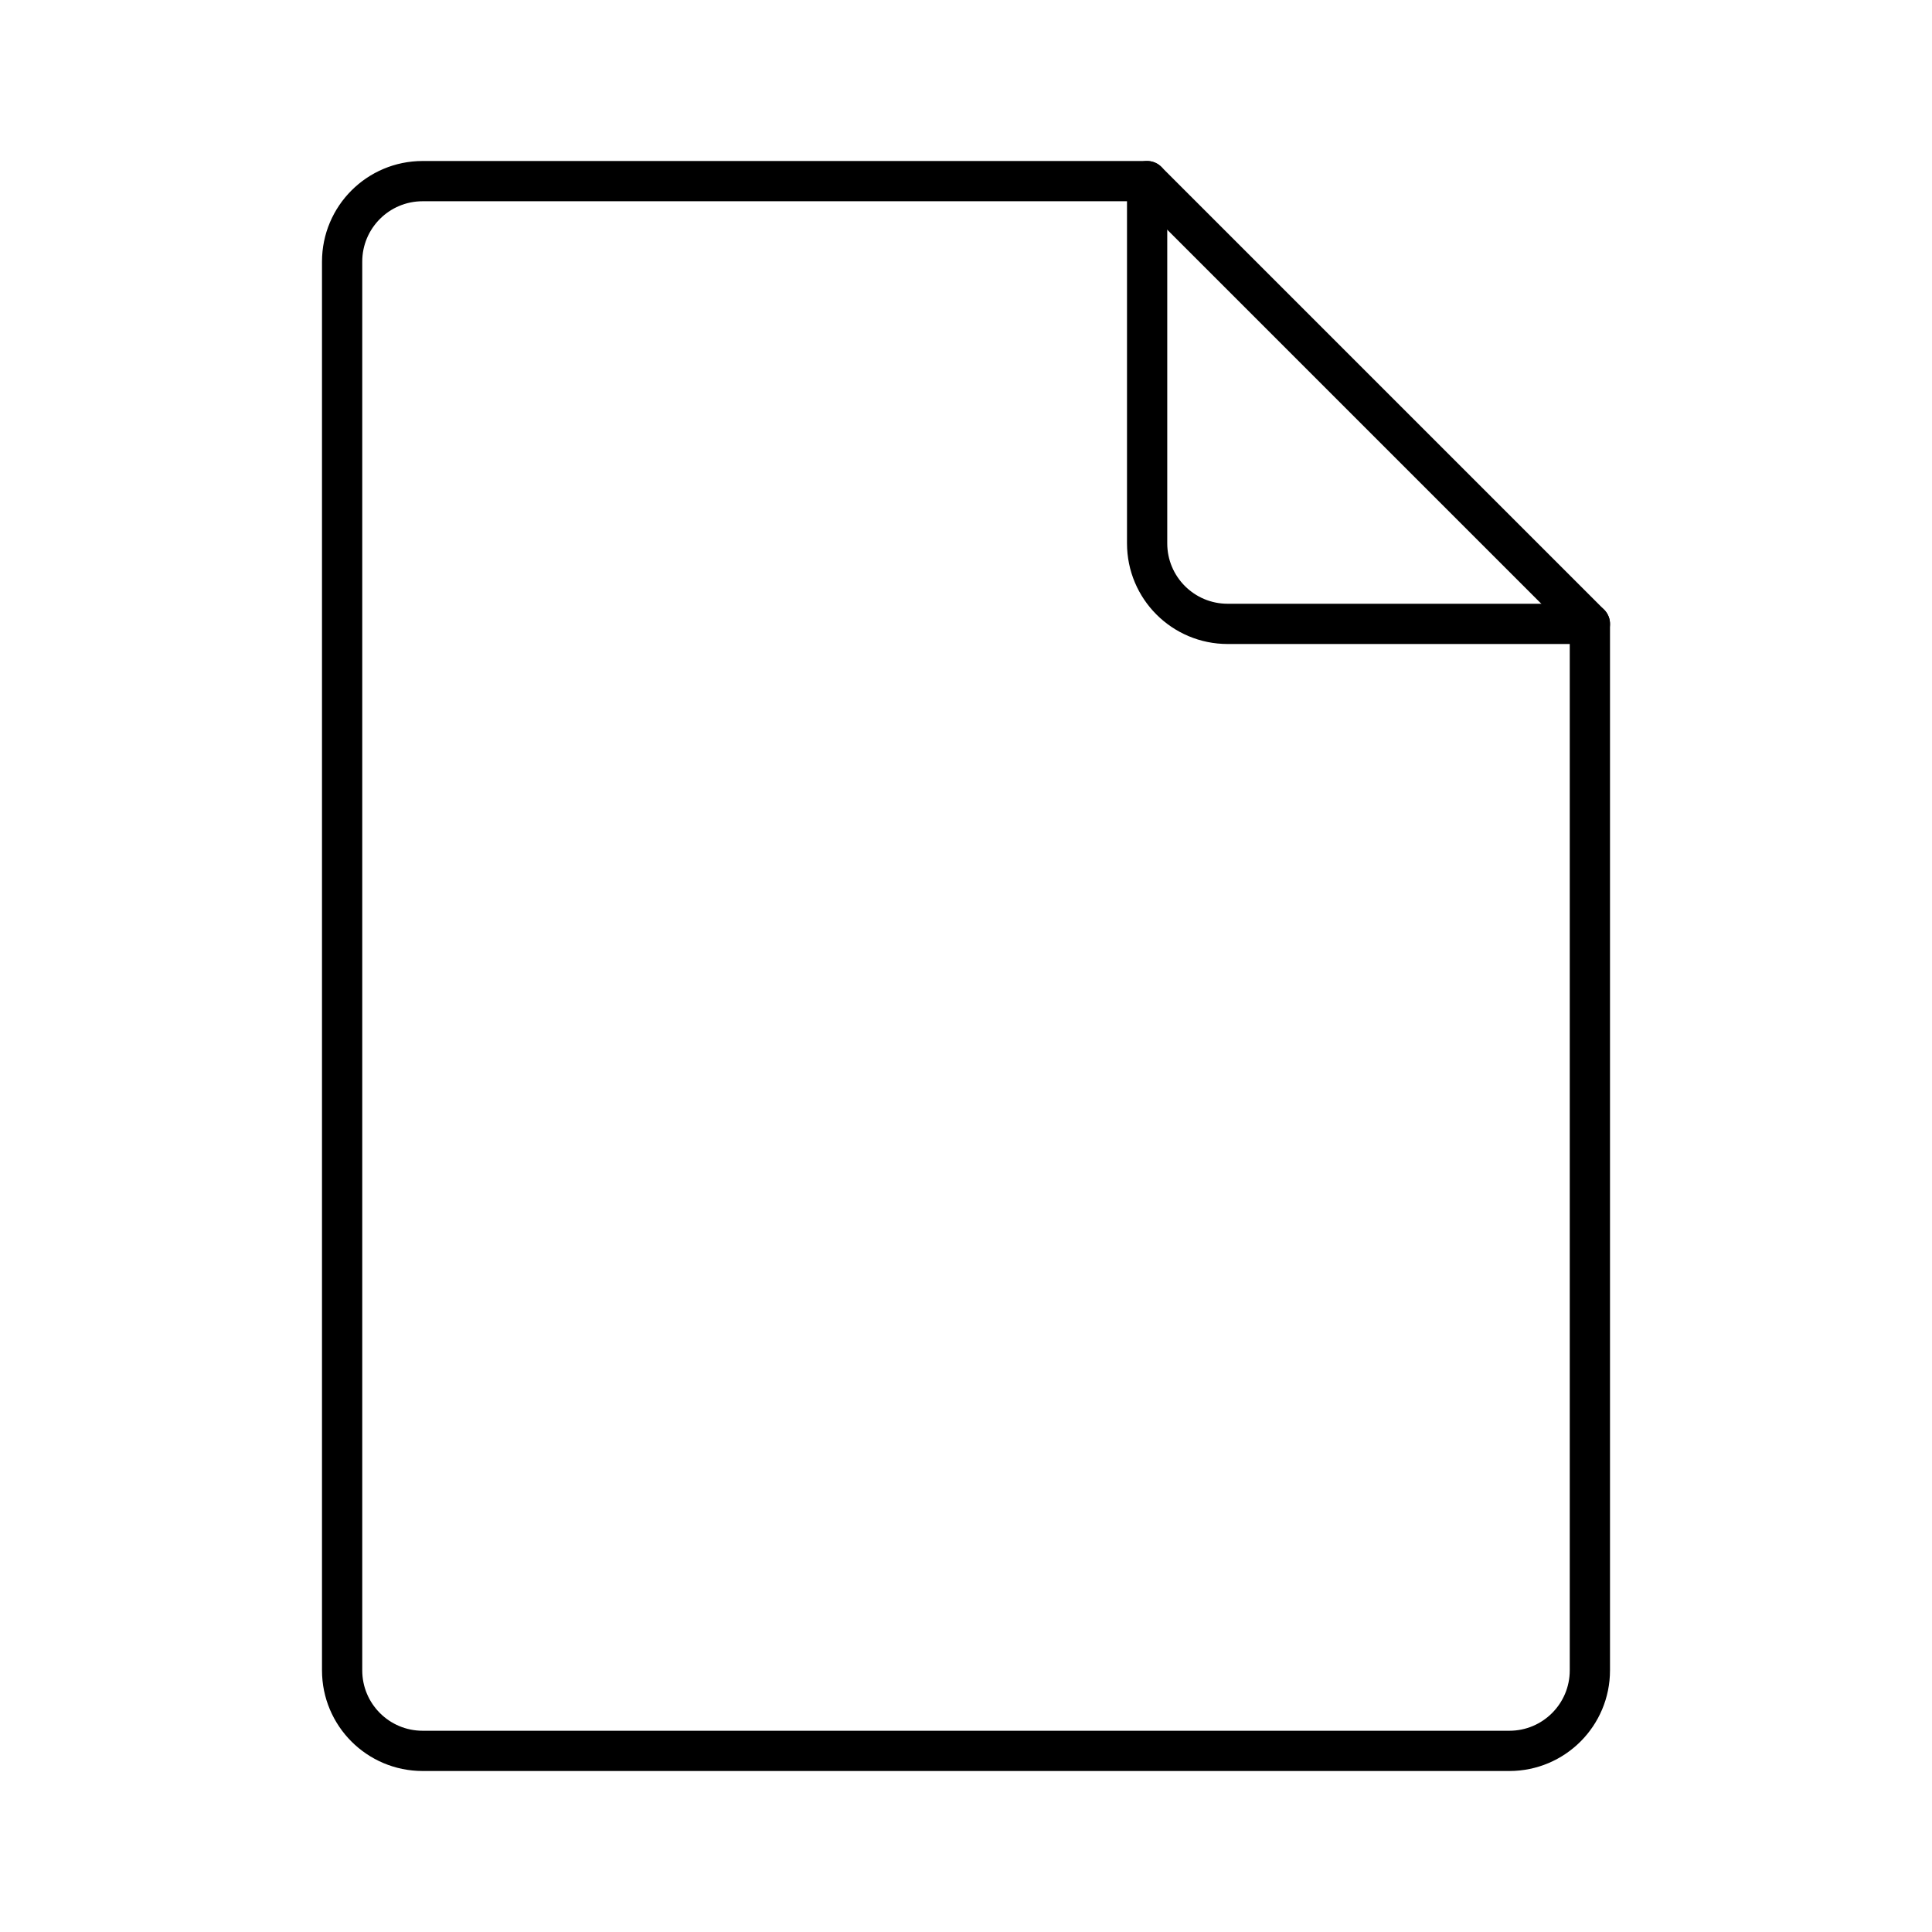
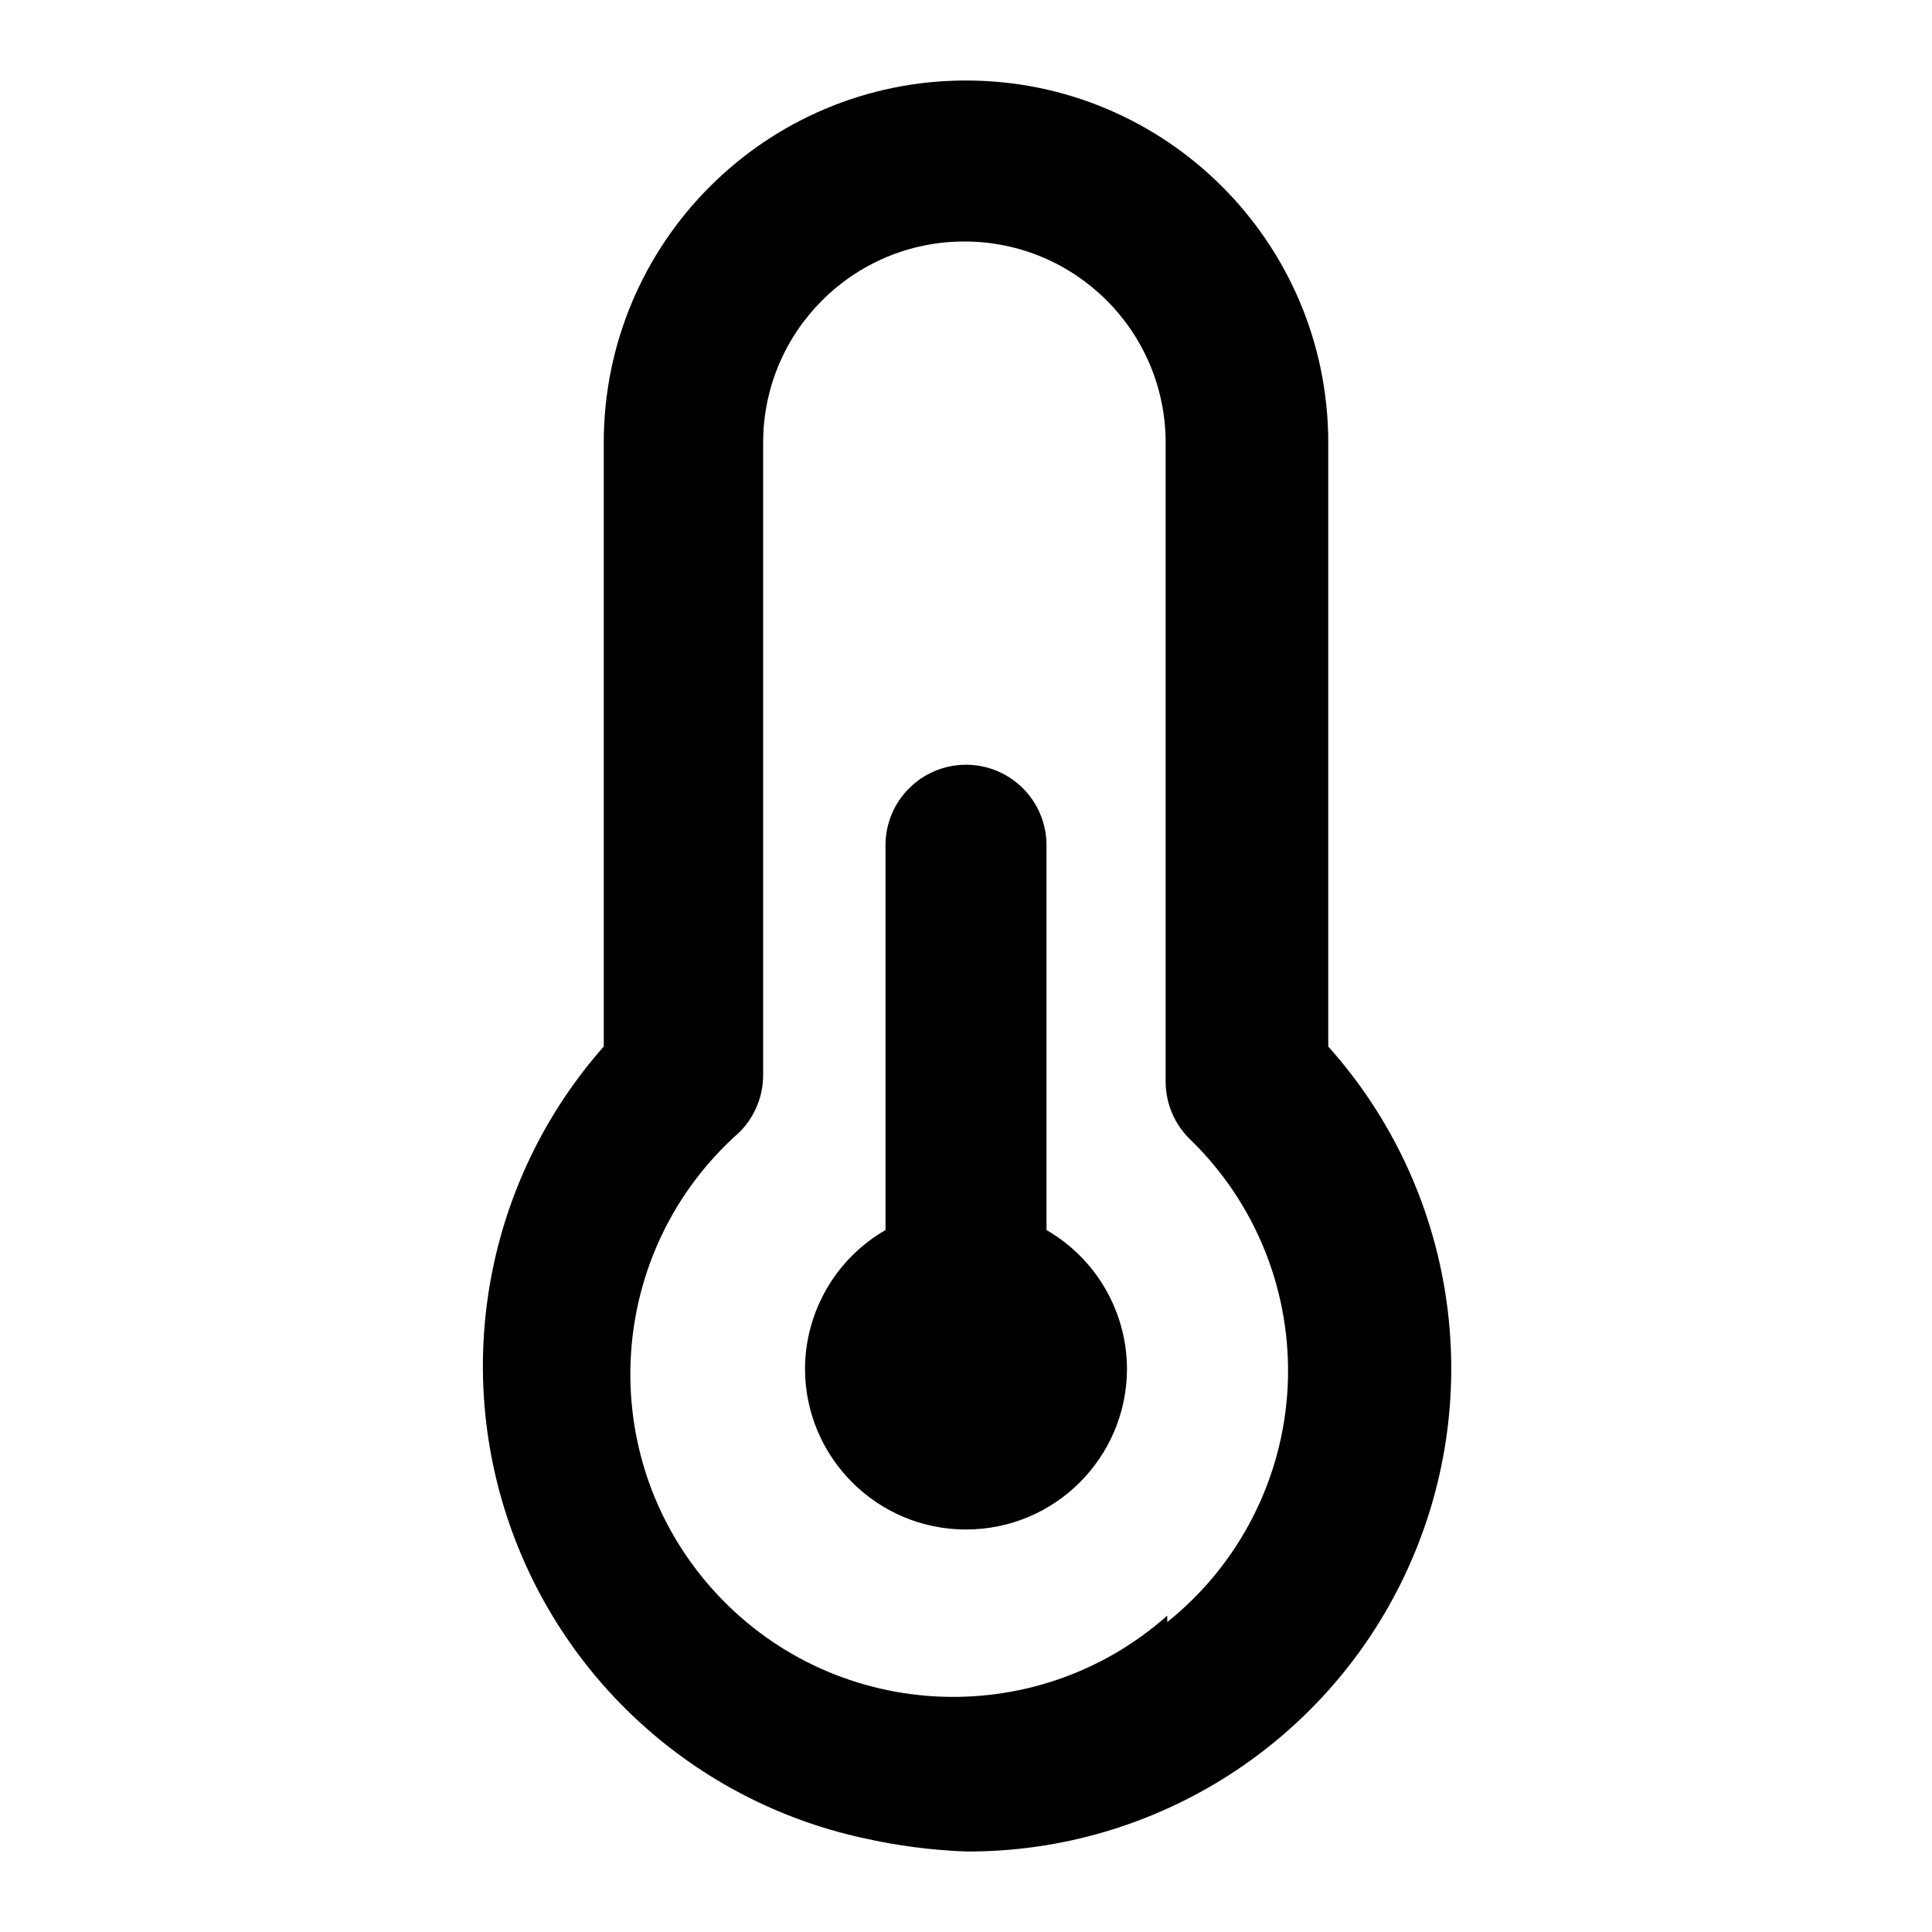
- <svg xmlns="http://www.w3.org/2000/svg" width="800px" height="800px" viewBox="0 0 48 48">
-   <defs>
-     <style>.a{fill:none;stroke:#000000;stroke-linecap:round;stroke-linejoin:round;}</style>
-   </defs>
-   <path class="a" d="M39.5,15.5h-9a2,2,0,0,1-2-2v-9h-18a2,2,0,0,0-2,2v35a2,2,0,0,0,2,2h27a2,2,0,0,0,2-2Z" />
-   <line class="a" x1="28.5" y1="4.5" x2="39.5" y2="15.5" />
+ <svg xmlns="http://www.w3.org/2000/svg" fill="#000000" width="800px" height="800px" viewBox="0 0 24 24">
+   <path d="M13,15.28V10.5a1,1,0,0,0-2,0v4.78A2,2,0,0,0,10,17a2,2,0,0,0,4,0A2,2,0,0,0,13,15.28ZM16.5,13V5.5a4.5,4.5,0,0,0-9,0V13a6,6,0,0,0,3.21,9.83A7,7,0,0,0,12,23,6,6,0,0,0,16.5,13Zm-2,7.07a4,4,0,0,1-5.32-6,1,1,0,0,0,.3-.71V5.5a2.5,2.5,0,0,1,5,0v7.94a1,1,0,0,0,.3.71,4,4,0,0,1-.28,6Z" />
</svg>
